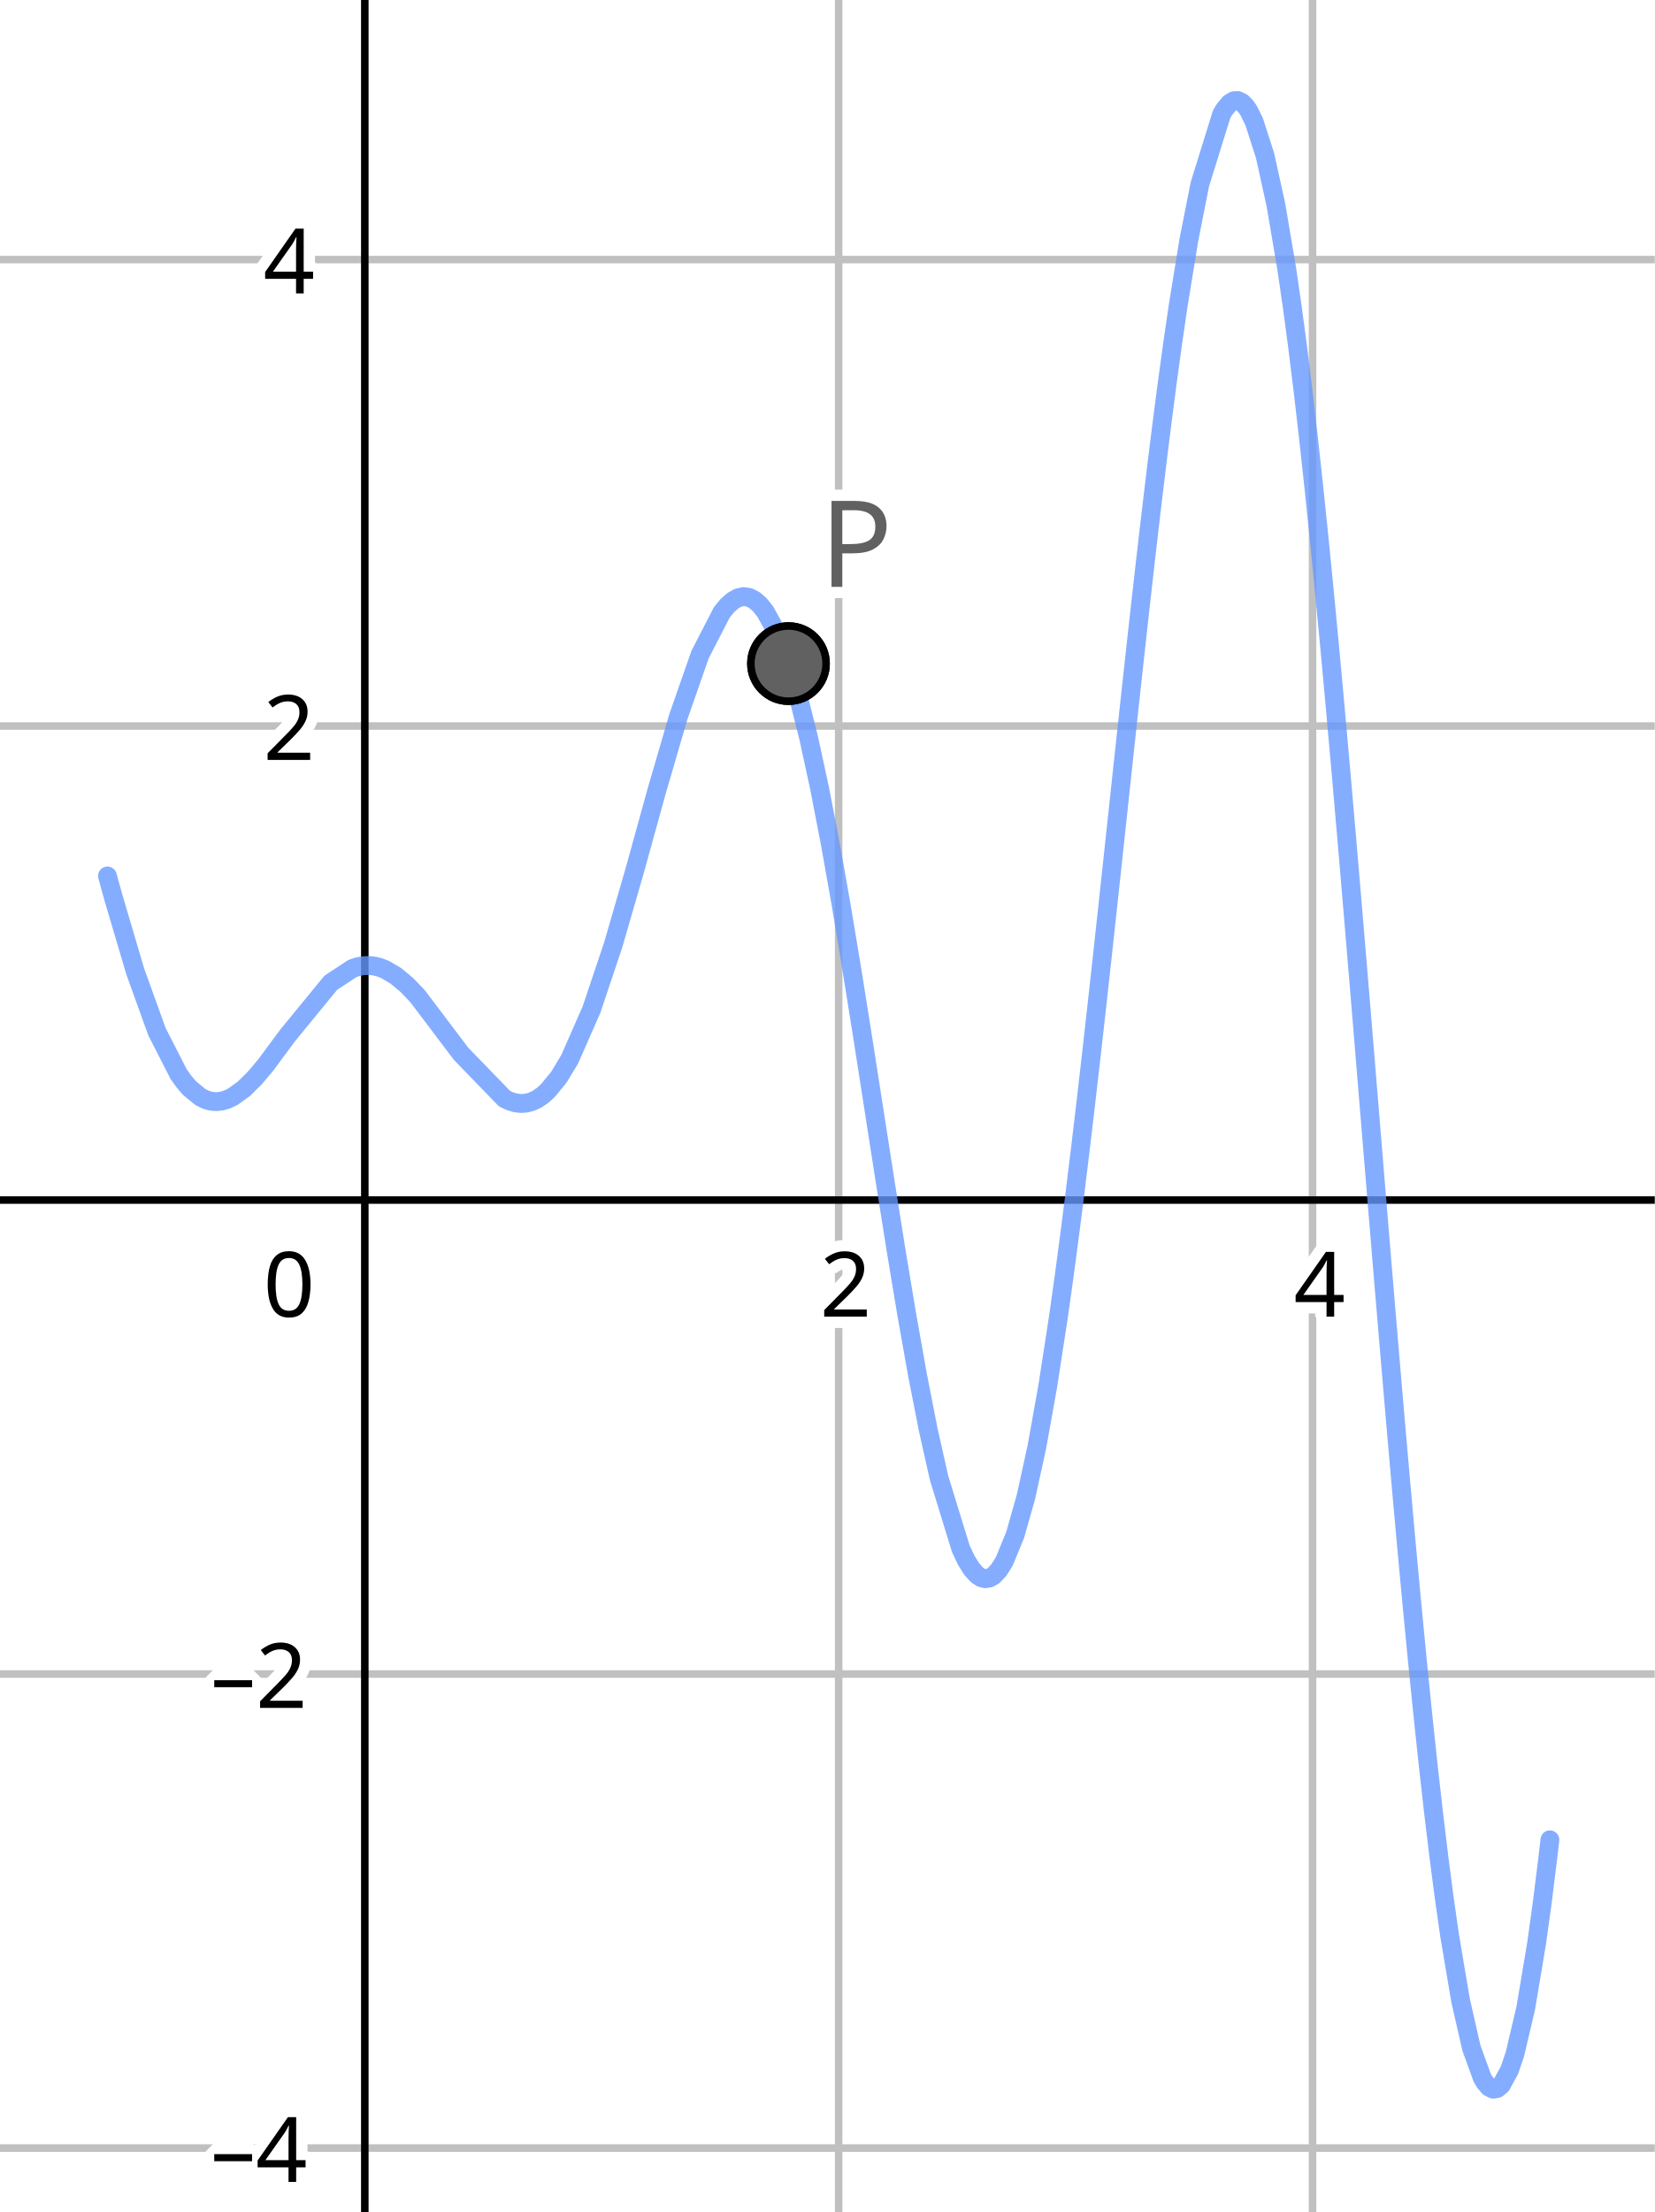
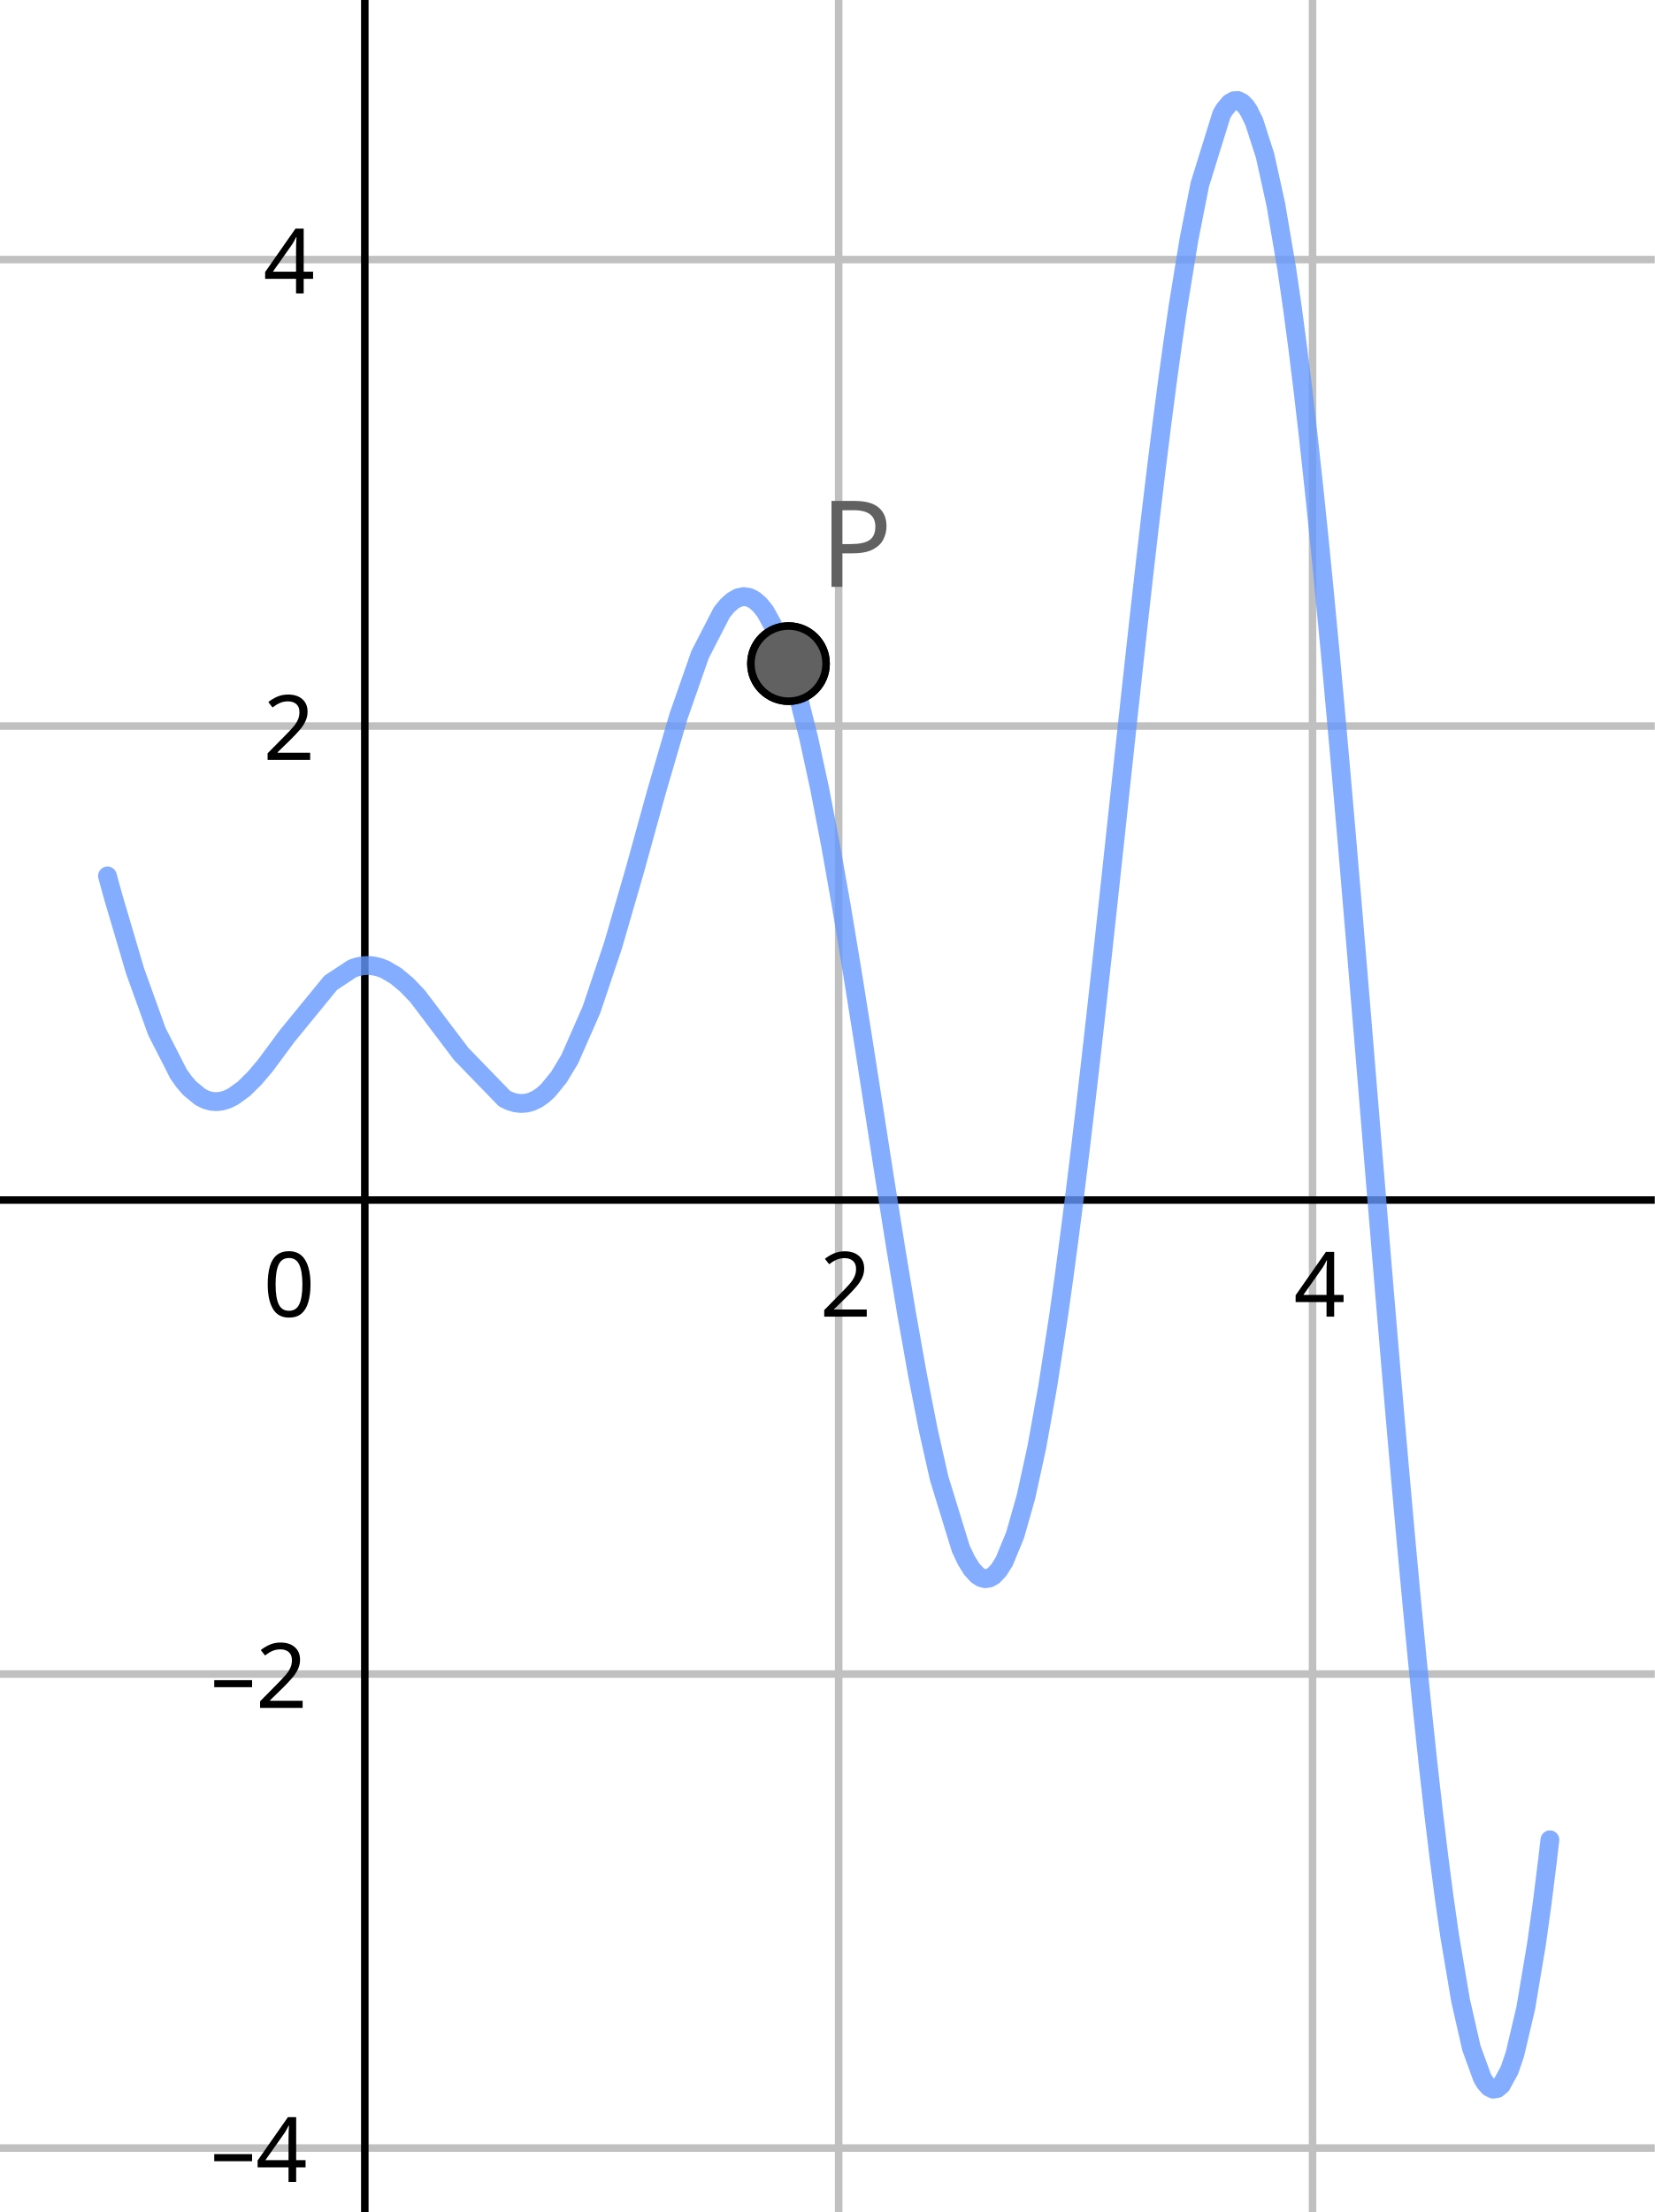
- <svg xmlns="http://www.w3.org/2000/svg" version="1.1" width="220" height="294">
+ <svg xmlns="http://www.w3.org/2000/svg" version="1.1" width="220" height="294" viewBox="0 0 220 294">
  <defs>
    <clipPath id="LGhuemTwyNDz">
      <path fill="none" stroke="none" d=" M 0 0 L 220 0 L 220 294 L 0 294 L 0 0 Z" />
    </clipPath>
  </defs>
  <g transform="scale(1,1)" clip-path="url(#LGhuemTwyNDz)">
    <g transform="translate(-372,-211)">
-       <rect fill="rgb(255,255,255)" stroke="none" x="0" y="0" width="1479" height="981" fill-opacity="1" />
+       <rect fill="rgba(255,255,255,0)" stroke="none" x="0" y="0" width="1479" height="981" fill-opacity="1" />
      <path fill="none" stroke="rgb(192,192,192)" paint-order="fill stroke markers" d=" M 43.5 0.5 L 43.5 981.5 M 43.5 0.5 L 43.5 981.5 M 106.5 0.5 L 106.5 981.5 M 169.5 0.5 L 169.5 981.5 M 232.5 0.5 L 232.5 981.5 M 295.5 0.5 L 295.5 981.5 M 357.5 0.5 L 357.5 981.5 M 483.5 0.5 L 483.5 981.5 M 546.5 0.5 L 546.5 981.5 M 609.5 0.5 L 609.5 981.5 M 672.5 0.5 L 672.5 981.5 M 735.5 0.5 L 735.5 981.5 M 798.5 0.5 L 798.5 981.5 M 861.5 0.5 L 861.5 981.5 M 923.5 0.5 L 923.5 981.5 M 986.5 0.5 L 986.5 981.5 M 1049.5 0.5 L 1049.5 981.5 M 1112.5 0.5 L 1112.5 981.5 M 1175.5 0.5 L 1175.5 981.5 M 1238.5 0.5 L 1238.5 981.5 M 1301.5 0.5 L 1301.5 981.5 M 1364.5 0.5 L 1364.5 981.5 M 1426.5 0.5 L 1426.5 981.5" stroke-opacity="1" stroke-linecap="round" stroke-linejoin="round" stroke-miterlimit="10" />
      <path fill="none" stroke="rgb(192,192,192)" paint-order="fill stroke markers" d="" stroke-opacity="0.235" stroke-linecap="round" stroke-linejoin="round" stroke-miterlimit="10" />
      <path fill="none" stroke="rgb(192,192,192)" paint-order="fill stroke markers" d=" M 0.5 56.5 L 1479.5 56.5 M 0.5 56.5 L 1479.5 56.5 M 0.5 119.5 L 1479.5 119.5 M 0.5 182.5 L 1479.5 182.5 M 0.5 245.5 L 1479.5 245.5 M 0.5 307.5 L 1479.5 307.5 M 0.5 433.5 L 1479.5 433.5 M 0.5 496.5 L 1479.5 496.5 M 0.5 559.5 L 1479.5 559.5 M 0.5 622.5 L 1479.5 622.5 M 0.5 685.5 L 1479.5 685.5 M 0.5 748.5 L 1479.5 748.5 M 0.5 810.5 L 1479.5 810.5 M 0.5 873.5 L 1479.5 873.5 M 0.5 936.5 L 1479.5 936.5" stroke-opacity="1" stroke-linecap="round" stroke-linejoin="round" stroke-miterlimit="10" />
      <path fill="none" stroke="rgb(192,192,192)" paint-order="fill stroke markers" d="" stroke-opacity="0.235" stroke-linecap="round" stroke-linejoin="round" stroke-miterlimit="10" />
      <path fill="none" stroke="rgb(0,0,0)" paint-order="fill stroke markers" d=" M 420.5 2.5 L 420.5 981.5" stroke-opacity="1" stroke-miterlimit="10" />
      <path fill="none" stroke="rgb(0,0,0)" paint-order="fill stroke markers" d=" M 420.5 1.5 L 416.5 5.5" stroke-opacity="1" stroke-miterlimit="10" />
      <path fill="none" stroke="rgb(0,0,0)" paint-order="fill stroke markers" d=" M 420.5 1.5 L 424.5 5.5" stroke-opacity="1" stroke-miterlimit="10" />
      <path fill="none" stroke="rgb(0,0,0)" paint-order="fill stroke markers" d=" M 0.5 370.5 L 1477.5 370.5" stroke-opacity="1" stroke-miterlimit="10" />
      <path fill="none" stroke="rgb(0,0,0)" paint-order="fill stroke markers" d=" M 1478.5 370.5 L 1474.5 366.5" stroke-opacity="1" stroke-miterlimit="10" />
      <path fill="none" stroke="rgb(0,0,0)" paint-order="fill stroke markers" d=" M 1478.5 370.5 L 1474.5 374.5" stroke-opacity="1" stroke-miterlimit="10" />
-       <text fill="none" stroke="rgb(255,255,255)" font-family="geogebra-sans-serif, sans-serif" font-size="12px" font-style="normal" font-weight="normal" text-decoration="normal" x="35" y="386" text-anchor="start" dominant-baseline="alphabetic" stroke-opacity="1" stroke-linejoin="bevel" stroke-miterlimit="10" stroke-width="3">–12</text>
      <text fill="rgb(0,0,0)" stroke="none" font-family="geogebra-sans-serif, sans-serif" font-size="12px" font-style="normal" font-weight="normal" text-decoration="normal" x="35" y="386" text-anchor="start" dominant-baseline="alphabetic" fill-opacity="1">–12</text>
-       <text fill="none" stroke="rgb(255,255,255)" font-family="geogebra-sans-serif, sans-serif" font-size="12px" font-style="normal" font-weight="normal" text-decoration="normal" x="98" y="386" text-anchor="start" dominant-baseline="alphabetic" stroke-opacity="1" stroke-linejoin="bevel" stroke-miterlimit="10" stroke-width="3">–10</text>
      <text fill="rgb(0,0,0)" stroke="none" font-family="geogebra-sans-serif, sans-serif" font-size="12px" font-style="normal" font-weight="normal" text-decoration="normal" x="98" y="386" text-anchor="start" dominant-baseline="alphabetic" fill-opacity="1">–10</text>
-       <text fill="none" stroke="rgb(255,255,255)" font-family="geogebra-sans-serif, sans-serif" font-size="12px" font-style="normal" font-weight="normal" text-decoration="normal" x="164" y="386" text-anchor="start" dominant-baseline="alphabetic" stroke-opacity="1" stroke-linejoin="bevel" stroke-miterlimit="10" stroke-width="3">–8</text>
      <text fill="rgb(0,0,0)" stroke="none" font-family="geogebra-sans-serif, sans-serif" font-size="12px" font-style="normal" font-weight="normal" text-decoration="normal" x="164" y="386" text-anchor="start" dominant-baseline="alphabetic" fill-opacity="1">–8</text>
-       <text fill="none" stroke="rgb(255,255,255)" font-family="geogebra-sans-serif, sans-serif" font-size="12px" font-style="normal" font-weight="normal" text-decoration="normal" x="227" y="386" text-anchor="start" dominant-baseline="alphabetic" stroke-opacity="1" stroke-linejoin="bevel" stroke-miterlimit="10" stroke-width="3">–6</text>
      <text fill="rgb(0,0,0)" stroke="none" font-family="geogebra-sans-serif, sans-serif" font-size="12px" font-style="normal" font-weight="normal" text-decoration="normal" x="227" y="386" text-anchor="start" dominant-baseline="alphabetic" fill-opacity="1">–6</text>
-       <text fill="none" stroke="rgb(255,255,255)" font-family="geogebra-sans-serif, sans-serif" font-size="12px" font-style="normal" font-weight="normal" text-decoration="normal" x="290" y="386" text-anchor="start" dominant-baseline="alphabetic" stroke-opacity="1" stroke-linejoin="bevel" stroke-miterlimit="10" stroke-width="3">–4</text>
      <text fill="rgb(0,0,0)" stroke="none" font-family="geogebra-sans-serif, sans-serif" font-size="12px" font-style="normal" font-weight="normal" text-decoration="normal" x="290" y="386" text-anchor="start" dominant-baseline="alphabetic" fill-opacity="1">–4</text>
-       <text fill="none" stroke="rgb(255,255,255)" font-family="geogebra-sans-serif, sans-serif" font-size="12px" font-style="normal" font-weight="normal" text-decoration="normal" x="352" y="386" text-anchor="start" dominant-baseline="alphabetic" stroke-opacity="1" stroke-linejoin="bevel" stroke-miterlimit="10" stroke-width="3">–2</text>
      <text fill="rgb(0,0,0)" stroke="none" font-family="geogebra-sans-serif, sans-serif" font-size="12px" font-style="normal" font-weight="normal" text-decoration="normal" x="352" y="386" text-anchor="start" dominant-baseline="alphabetic" fill-opacity="1">–2</text>
-       <text fill="none" stroke="rgb(255,255,255)" font-family="geogebra-sans-serif, sans-serif" font-size="12px" font-style="normal" font-weight="normal" text-decoration="normal" x="481" y="386" text-anchor="start" dominant-baseline="alphabetic" stroke-opacity="1" stroke-linejoin="bevel" stroke-miterlimit="10" stroke-width="3">2</text>
      <text fill="rgb(0,0,0)" stroke="none" font-family="geogebra-sans-serif, sans-serif" font-size="12px" font-style="normal" font-weight="normal" text-decoration="normal" x="481" y="386" text-anchor="start" dominant-baseline="alphabetic" fill-opacity="1">2</text>
-       <text fill="none" stroke="rgb(255,255,255)" font-family="geogebra-sans-serif, sans-serif" font-size="12px" font-style="normal" font-weight="normal" text-decoration="normal" x="544" y="386" text-anchor="start" dominant-baseline="alphabetic" stroke-opacity="1" stroke-linejoin="bevel" stroke-miterlimit="10" stroke-width="3">4</text>
      <text fill="rgb(0,0,0)" stroke="none" font-family="geogebra-sans-serif, sans-serif" font-size="12px" font-style="normal" font-weight="normal" text-decoration="normal" x="544" y="386" text-anchor="start" dominant-baseline="alphabetic" fill-opacity="1">4</text>
-       <text fill="none" stroke="rgb(255,255,255)" font-family="geogebra-sans-serif, sans-serif" font-size="12px" font-style="normal" font-weight="normal" text-decoration="normal" x="607" y="386" text-anchor="start" dominant-baseline="alphabetic" stroke-opacity="1" stroke-linejoin="bevel" stroke-miterlimit="10" stroke-width="3">6</text>
      <text fill="rgb(0,0,0)" stroke="none" font-family="geogebra-sans-serif, sans-serif" font-size="12px" font-style="normal" font-weight="normal" text-decoration="normal" x="607" y="386" text-anchor="start" dominant-baseline="alphabetic" fill-opacity="1">6</text>
-       <text fill="none" stroke="rgb(255,255,255)" font-family="geogebra-sans-serif, sans-serif" font-size="12px" font-style="normal" font-weight="normal" text-decoration="normal" x="670" y="386" text-anchor="start" dominant-baseline="alphabetic" stroke-opacity="1" stroke-linejoin="bevel" stroke-miterlimit="10" stroke-width="3">8</text>
      <text fill="rgb(0,0,0)" stroke="none" font-family="geogebra-sans-serif, sans-serif" font-size="12px" font-style="normal" font-weight="normal" text-decoration="normal" x="670" y="386" text-anchor="start" dominant-baseline="alphabetic" fill-opacity="1">8</text>
-       <text fill="none" stroke="rgb(255,255,255)" font-family="geogebra-sans-serif, sans-serif" font-size="12px" font-style="normal" font-weight="normal" text-decoration="normal" x="730" y="386" text-anchor="start" dominant-baseline="alphabetic" stroke-opacity="1" stroke-linejoin="bevel" stroke-miterlimit="10" stroke-width="3">10</text>
      <text fill="rgb(0,0,0)" stroke="none" font-family="geogebra-sans-serif, sans-serif" font-size="12px" font-style="normal" font-weight="normal" text-decoration="normal" x="730" y="386" text-anchor="start" dominant-baseline="alphabetic" fill-opacity="1">10</text>
-       <text fill="none" stroke="rgb(255,255,255)" font-family="geogebra-sans-serif, sans-serif" font-size="12px" font-style="normal" font-weight="normal" text-decoration="normal" x="793" y="386" text-anchor="start" dominant-baseline="alphabetic" stroke-opacity="1" stroke-linejoin="bevel" stroke-miterlimit="10" stroke-width="3">12</text>
      <text fill="rgb(0,0,0)" stroke="none" font-family="geogebra-sans-serif, sans-serif" font-size="12px" font-style="normal" font-weight="normal" text-decoration="normal" x="793" y="386" text-anchor="start" dominant-baseline="alphabetic" fill-opacity="1">12</text>
-       <text fill="none" stroke="rgb(255,255,255)" font-family="geogebra-sans-serif, sans-serif" font-size="12px" font-style="normal" font-weight="normal" text-decoration="normal" x="856" y="386" text-anchor="start" dominant-baseline="alphabetic" stroke-opacity="1" stroke-linejoin="bevel" stroke-miterlimit="10" stroke-width="3">14</text>
      <text fill="rgb(0,0,0)" stroke="none" font-family="geogebra-sans-serif, sans-serif" font-size="12px" font-style="normal" font-weight="normal" text-decoration="normal" x="856" y="386" text-anchor="start" dominant-baseline="alphabetic" fill-opacity="1">14</text>
-       <text fill="none" stroke="rgb(255,255,255)" font-family="geogebra-sans-serif, sans-serif" font-size="12px" font-style="normal" font-weight="normal" text-decoration="normal" x="918" y="386" text-anchor="start" dominant-baseline="alphabetic" stroke-opacity="1" stroke-linejoin="bevel" stroke-miterlimit="10" stroke-width="3">16</text>
      <text fill="rgb(0,0,0)" stroke="none" font-family="geogebra-sans-serif, sans-serif" font-size="12px" font-style="normal" font-weight="normal" text-decoration="normal" x="918" y="386" text-anchor="start" dominant-baseline="alphabetic" fill-opacity="1">16</text>
-       <text fill="none" stroke="rgb(255,255,255)" font-family="geogebra-sans-serif, sans-serif" font-size="12px" font-style="normal" font-weight="normal" text-decoration="normal" x="981" y="386" text-anchor="start" dominant-baseline="alphabetic" stroke-opacity="1" stroke-linejoin="bevel" stroke-miterlimit="10" stroke-width="3">18</text>
      <text fill="rgb(0,0,0)" stroke="none" font-family="geogebra-sans-serif, sans-serif" font-size="12px" font-style="normal" font-weight="normal" text-decoration="normal" x="981" y="386" text-anchor="start" dominant-baseline="alphabetic" fill-opacity="1">18</text>
-       <text fill="none" stroke="rgb(255,255,255)" font-family="geogebra-sans-serif, sans-serif" font-size="12px" font-style="normal" font-weight="normal" text-decoration="normal" x="1044" y="386" text-anchor="start" dominant-baseline="alphabetic" stroke-opacity="1" stroke-linejoin="bevel" stroke-miterlimit="10" stroke-width="3">20</text>
      <text fill="rgb(0,0,0)" stroke="none" font-family="geogebra-sans-serif, sans-serif" font-size="12px" font-style="normal" font-weight="normal" text-decoration="normal" x="1044" y="386" text-anchor="start" dominant-baseline="alphabetic" fill-opacity="1">20</text>
-       <text fill="none" stroke="rgb(255,255,255)" font-family="geogebra-sans-serif, sans-serif" font-size="12px" font-style="normal" font-weight="normal" text-decoration="normal" x="1107" y="386" text-anchor="start" dominant-baseline="alphabetic" stroke-opacity="1" stroke-linejoin="bevel" stroke-miterlimit="10" stroke-width="3">22</text>
      <text fill="rgb(0,0,0)" stroke="none" font-family="geogebra-sans-serif, sans-serif" font-size="12px" font-style="normal" font-weight="normal" text-decoration="normal" x="1107" y="386" text-anchor="start" dominant-baseline="alphabetic" fill-opacity="1">22</text>
-       <text fill="none" stroke="rgb(255,255,255)" font-family="geogebra-sans-serif, sans-serif" font-size="12px" font-style="normal" font-weight="normal" text-decoration="normal" x="1170" y="386" text-anchor="start" dominant-baseline="alphabetic" stroke-opacity="1" stroke-linejoin="bevel" stroke-miterlimit="10" stroke-width="3">24</text>
      <text fill="rgb(0,0,0)" stroke="none" font-family="geogebra-sans-serif, sans-serif" font-size="12px" font-style="normal" font-weight="normal" text-decoration="normal" x="1170" y="386" text-anchor="start" dominant-baseline="alphabetic" fill-opacity="1">24</text>
-       <text fill="none" stroke="rgb(255,255,255)" font-family="geogebra-sans-serif, sans-serif" font-size="12px" font-style="normal" font-weight="normal" text-decoration="normal" x="1233" y="386" text-anchor="start" dominant-baseline="alphabetic" stroke-opacity="1" stroke-linejoin="bevel" stroke-miterlimit="10" stroke-width="3">26</text>
      <text fill="rgb(0,0,0)" stroke="none" font-family="geogebra-sans-serif, sans-serif" font-size="12px" font-style="normal" font-weight="normal" text-decoration="normal" x="1233" y="386" text-anchor="start" dominant-baseline="alphabetic" fill-opacity="1">26</text>
-       <text fill="none" stroke="rgb(255,255,255)" font-family="geogebra-sans-serif, sans-serif" font-size="12px" font-style="normal" font-weight="normal" text-decoration="normal" x="1296" y="386" text-anchor="start" dominant-baseline="alphabetic" stroke-opacity="1" stroke-linejoin="bevel" stroke-miterlimit="10" stroke-width="3">28</text>
      <text fill="rgb(0,0,0)" stroke="none" font-family="geogebra-sans-serif, sans-serif" font-size="12px" font-style="normal" font-weight="normal" text-decoration="normal" x="1296" y="386" text-anchor="start" dominant-baseline="alphabetic" fill-opacity="1">28</text>
-       <text fill="none" stroke="rgb(255,255,255)" font-family="geogebra-sans-serif, sans-serif" font-size="12px" font-style="normal" font-weight="normal" text-decoration="normal" x="1359" y="386" text-anchor="start" dominant-baseline="alphabetic" stroke-opacity="1" stroke-linejoin="bevel" stroke-miterlimit="10" stroke-width="3">30</text>
      <text fill="rgb(0,0,0)" stroke="none" font-family="geogebra-sans-serif, sans-serif" font-size="12px" font-style="normal" font-weight="normal" text-decoration="normal" x="1359" y="386" text-anchor="start" dominant-baseline="alphabetic" fill-opacity="1">30</text>
-       <text fill="none" stroke="rgb(255,255,255)" font-family="geogebra-sans-serif, sans-serif" font-size="12px" font-style="normal" font-weight="normal" text-decoration="normal" x="1421" y="386" text-anchor="start" dominant-baseline="alphabetic" stroke-opacity="1" stroke-linejoin="bevel" stroke-miterlimit="10" stroke-width="3">32</text>
      <text fill="rgb(0,0,0)" stroke="none" font-family="geogebra-sans-serif, sans-serif" font-size="12px" font-style="normal" font-weight="normal" text-decoration="normal" x="1421" y="386" text-anchor="start" dominant-baseline="alphabetic" fill-opacity="1">32</text>
-       <text fill="none" stroke="rgb(255,255,255)" font-family="geogebra-sans-serif, sans-serif" font-size="12px" font-style="normal" font-weight="normal" text-decoration="normal" x="393" y="941" text-anchor="start" dominant-baseline="alphabetic" stroke-opacity="1" stroke-linejoin="bevel" stroke-miterlimit="10" stroke-width="3">–18</text>
      <text fill="rgb(0,0,0)" stroke="none" font-family="geogebra-sans-serif, sans-serif" font-size="12px" font-style="normal" font-weight="normal" text-decoration="normal" x="393" y="941" text-anchor="start" dominant-baseline="alphabetic" fill-opacity="1">–18</text>
-       <text fill="none" stroke="rgb(255,255,255)" font-family="geogebra-sans-serif, sans-serif" font-size="12px" font-style="normal" font-weight="normal" text-decoration="normal" x="393" y="878" text-anchor="start" dominant-baseline="alphabetic" stroke-opacity="1" stroke-linejoin="bevel" stroke-miterlimit="10" stroke-width="3">–16</text>
      <text fill="rgb(0,0,0)" stroke="none" font-family="geogebra-sans-serif, sans-serif" font-size="12px" font-style="normal" font-weight="normal" text-decoration="normal" x="393" y="878" text-anchor="start" dominant-baseline="alphabetic" fill-opacity="1">–16</text>
-       <text fill="none" stroke="rgb(255,255,255)" font-family="geogebra-sans-serif, sans-serif" font-size="12px" font-style="normal" font-weight="normal" text-decoration="normal" x="393" y="815" text-anchor="start" dominant-baseline="alphabetic" stroke-opacity="1" stroke-linejoin="bevel" stroke-miterlimit="10" stroke-width="3">–14</text>
      <text fill="rgb(0,0,0)" stroke="none" font-family="geogebra-sans-serif, sans-serif" font-size="12px" font-style="normal" font-weight="normal" text-decoration="normal" x="393" y="815" text-anchor="start" dominant-baseline="alphabetic" fill-opacity="1">–14</text>
-       <text fill="none" stroke="rgb(255,255,255)" font-family="geogebra-sans-serif, sans-serif" font-size="12px" font-style="normal" font-weight="normal" text-decoration="normal" x="393" y="753" text-anchor="start" dominant-baseline="alphabetic" stroke-opacity="1" stroke-linejoin="bevel" stroke-miterlimit="10" stroke-width="3">–12</text>
      <text fill="rgb(0,0,0)" stroke="none" font-family="geogebra-sans-serif, sans-serif" font-size="12px" font-style="normal" font-weight="normal" text-decoration="normal" x="393" y="753" text-anchor="start" dominant-baseline="alphabetic" fill-opacity="1">–12</text>
-       <text fill="none" stroke="rgb(255,255,255)" font-family="geogebra-sans-serif, sans-serif" font-size="12px" font-style="normal" font-weight="normal" text-decoration="normal" x="393" y="690" text-anchor="start" dominant-baseline="alphabetic" stroke-opacity="1" stroke-linejoin="bevel" stroke-miterlimit="10" stroke-width="3">–10</text>
      <text fill="rgb(0,0,0)" stroke="none" font-family="geogebra-sans-serif, sans-serif" font-size="12px" font-style="normal" font-weight="normal" text-decoration="normal" x="393" y="690" text-anchor="start" dominant-baseline="alphabetic" fill-opacity="1">–10</text>
-       <text fill="none" stroke="rgb(255,255,255)" font-family="geogebra-sans-serif, sans-serif" font-size="12px" font-style="normal" font-weight="normal" text-decoration="normal" x="400" y="627" text-anchor="start" dominant-baseline="alphabetic" stroke-opacity="1" stroke-linejoin="bevel" stroke-miterlimit="10" stroke-width="3">–8</text>
      <text fill="rgb(0,0,0)" stroke="none" font-family="geogebra-sans-serif, sans-serif" font-size="12px" font-style="normal" font-weight="normal" text-decoration="normal" x="400" y="627" text-anchor="start" dominant-baseline="alphabetic" fill-opacity="1">–8</text>
-       <text fill="none" stroke="rgb(255,255,255)" font-family="geogebra-sans-serif, sans-serif" font-size="12px" font-style="normal" font-weight="normal" text-decoration="normal" x="400" y="564" text-anchor="start" dominant-baseline="alphabetic" stroke-opacity="1" stroke-linejoin="bevel" stroke-miterlimit="10" stroke-width="3">–6</text>
      <text fill="rgb(0,0,0)" stroke="none" font-family="geogebra-sans-serif, sans-serif" font-size="12px" font-style="normal" font-weight="normal" text-decoration="normal" x="400" y="564" text-anchor="start" dominant-baseline="alphabetic" fill-opacity="1">–6</text>
-       <text fill="none" stroke="rgb(255,255,255)" font-family="geogebra-sans-serif, sans-serif" font-size="12px" font-style="normal" font-weight="normal" text-decoration="normal" x="400" y="501" text-anchor="start" dominant-baseline="alphabetic" stroke-opacity="1" stroke-linejoin="bevel" stroke-miterlimit="10" stroke-width="3">–4</text>
      <text fill="rgb(0,0,0)" stroke="none" font-family="geogebra-sans-serif, sans-serif" font-size="12px" font-style="normal" font-weight="normal" text-decoration="normal" x="400" y="501" text-anchor="start" dominant-baseline="alphabetic" fill-opacity="1">–4</text>
-       <text fill="none" stroke="rgb(255,255,255)" font-family="geogebra-sans-serif, sans-serif" font-size="12px" font-style="normal" font-weight="normal" text-decoration="normal" x="400" y="438" text-anchor="start" dominant-baseline="alphabetic" stroke-opacity="1" stroke-linejoin="bevel" stroke-miterlimit="10" stroke-width="3">–2</text>
      <text fill="rgb(0,0,0)" stroke="none" font-family="geogebra-sans-serif, sans-serif" font-size="12px" font-style="normal" font-weight="normal" text-decoration="normal" x="400" y="438" text-anchor="start" dominant-baseline="alphabetic" fill-opacity="1">–2</text>
-       <text fill="none" stroke="rgb(255,255,255)" font-family="geogebra-sans-serif, sans-serif" font-size="12px" font-style="normal" font-weight="normal" text-decoration="normal" x="407" y="312" text-anchor="start" dominant-baseline="alphabetic" stroke-opacity="1" stroke-linejoin="bevel" stroke-miterlimit="10" stroke-width="3">2</text>
      <text fill="rgb(0,0,0)" stroke="none" font-family="geogebra-sans-serif, sans-serif" font-size="12px" font-style="normal" font-weight="normal" text-decoration="normal" x="407" y="312" text-anchor="start" dominant-baseline="alphabetic" fill-opacity="1">2</text>
-       <text fill="none" stroke="rgb(255,255,255)" font-family="geogebra-sans-serif, sans-serif" font-size="12px" font-style="normal" font-weight="normal" text-decoration="normal" x="407" y="250" text-anchor="start" dominant-baseline="alphabetic" stroke-opacity="1" stroke-linejoin="bevel" stroke-miterlimit="10" stroke-width="3">4</text>
      <text fill="rgb(0,0,0)" stroke="none" font-family="geogebra-sans-serif, sans-serif" font-size="12px" font-style="normal" font-weight="normal" text-decoration="normal" x="407" y="250" text-anchor="start" dominant-baseline="alphabetic" fill-opacity="1">4</text>
-       <text fill="none" stroke="rgb(255,255,255)" font-family="geogebra-sans-serif, sans-serif" font-size="12px" font-style="normal" font-weight="normal" text-decoration="normal" x="407" y="187" text-anchor="start" dominant-baseline="alphabetic" stroke-opacity="1" stroke-linejoin="bevel" stroke-miterlimit="10" stroke-width="3">6</text>
      <text fill="rgb(0,0,0)" stroke="none" font-family="geogebra-sans-serif, sans-serif" font-size="12px" font-style="normal" font-weight="normal" text-decoration="normal" x="407" y="187" text-anchor="start" dominant-baseline="alphabetic" fill-opacity="1">6</text>
-       <text fill="none" stroke="rgb(255,255,255)" font-family="geogebra-sans-serif, sans-serif" font-size="12px" font-style="normal" font-weight="normal" text-decoration="normal" x="407" y="124" text-anchor="start" dominant-baseline="alphabetic" stroke-opacity="1" stroke-linejoin="bevel" stroke-miterlimit="10" stroke-width="3">8</text>
      <text fill="rgb(0,0,0)" stroke="none" font-family="geogebra-sans-serif, sans-serif" font-size="12px" font-style="normal" font-weight="normal" text-decoration="normal" x="407" y="124" text-anchor="start" dominant-baseline="alphabetic" fill-opacity="1">8</text>
-       <text fill="none" stroke="rgb(255,255,255)" font-family="geogebra-sans-serif, sans-serif" font-size="12px" font-style="normal" font-weight="normal" text-decoration="normal" x="400" y="61" text-anchor="start" dominant-baseline="alphabetic" stroke-opacity="1" stroke-linejoin="bevel" stroke-miterlimit="10" stroke-width="3">10</text>
      <text fill="rgb(0,0,0)" stroke="none" font-family="geogebra-sans-serif, sans-serif" font-size="12px" font-style="normal" font-weight="normal" text-decoration="normal" x="400" y="61" text-anchor="start" dominant-baseline="alphabetic" fill-opacity="1">10</text>
-       <text fill="none" stroke="rgb(255,255,255)" font-family="geogebra-sans-serif, sans-serif" font-size="12px" font-style="normal" font-weight="normal" text-decoration="normal" x="407" y="386" text-anchor="start" dominant-baseline="alphabetic" stroke-opacity="1" stroke-linejoin="bevel" stroke-miterlimit="10" stroke-width="3">0</text>
      <text fill="rgb(0,0,0)" stroke="none" font-family="geogebra-sans-serif, sans-serif" font-size="12px" font-style="normal" font-weight="normal" text-decoration="normal" x="407" y="386" text-anchor="start" dominant-baseline="alphabetic" fill-opacity="1">0</text>
      <path fill="none" stroke="rgb(102,153,255)" paint-order="fill stroke markers" d=" M 386.286 327.426 L 387.082 330.315 M 387.082 330.315 L 389.971 340.087 L 392.859 348.102 M 392.859 348.102 L 395.748 353.761 L 396.47 354.77 L 397.192 355.614 L 398.637 356.809 L 399.359 357.167 L 400.081 357.369 L 400.803 357.423 L 401.525 357.334 L 402.248 357.11 L 402.97 356.76 L 404.414 355.721 L 405.858 354.299 L 407.303 352.588 L 410.191 348.686 L 415.969 341.627 M 415.969 341.627 L 418.857 339.722 L 419.58 339.486 L 420.302 339.353 L 421.024 339.323 L 421.746 339.398 L 422.468 339.575 L 423.19 339.854 L 424.635 340.703 L 426.079 341.907 L 427.523 343.417 L 433.301 351.064 L 439.078 357.024 L 439.8 357.364 L 440.522 357.581 L 441.245 357.668 L 441.967 357.619 L 442.689 357.425 L 443.411 357.084 L 444.133 356.591 L 444.855 355.942 L 446.3 354.174 L 447.744 351.778 L 450.633 345.204 L 453.521 336.597 L 456.41 326.621 L 457.854 321.39 L 459.299 316.163 L 462.188 306.259 M 462.188 306.259 L 465.076 297.994 L 467.965 292.387 L 468.687 291.506 L 469.409 290.857 L 470.131 290.449 L 470.854 290.29 L 471.576 290.39 L 472.298 290.753 L 473.02 291.383 L 473.742 292.285 L 475.187 294.907 L 476.631 298.611 L 478.075 303.368 L 479.52 309.12 L 480.964 315.786 L 482.408 323.262 L 483.853 331.421 L 485.297 340.117 L 486.741 349.187 L 488.186 358.453 L 489.63 367.727 L 491.074 376.817 L 492.519 385.526 L 493.963 393.659 L 495.407 401.029 L 496.852 407.456 L 499.74 416.848 L 500.462 418.375 L 501.185 419.544 L 501.907 420.343 L 502.448 420.695 L 502.99 420.83 L 503.532 420.746 L 504.073 420.439 L 504.795 419.682 L 505.518 418.526 L 506.962 415.013 L 508.406 409.922 L 509.851 403.307 L 511.295 395.252 L 512.739 385.874 L 513.461 380.733 L 514.184 375.318 L 514.906 369.652 L 515.628 363.757 L 516.35 357.661 L 517.072 351.388 L 517.794 344.966 L 518.517 338.425 L 519.239 331.795 L 519.961 325.104 L 520.683 318.386 L 521.405 311.671 L 522.127 304.99 L 522.85 298.378 L 523.572 291.864 L 524.294 285.482 L 525.016 279.262 L 525.738 273.237 L 526.46 267.437 L 527.183 261.892 L 527.905 256.63 L 528.627 251.68 L 530.071 242.822 L 531.516 235.514 L 534.404 226.209 L 534.765 225.585 L 535.488 224.712 L 536.029 224.391 L 536.571 224.36 L 537.112 224.622 L 537.654 225.177 L 538.015 225.711 L 538.737 227.173 L 540.182 231.664 L 541.626 238.207 L 543.07 246.727 L 543.792 251.694 L 544.515 257.109 L 545.237 262.952 L 545.959 269.201 L 546.681 275.831 L 547.403 282.818 L 548.125 290.132 L 548.848 297.745 L 549.57 305.624 L 550.292 313.737 L 551.014 322.05 L 551.736 330.528 L 552.458 339.134 L 553.181 347.832 L 553.903 356.583 L 554.625 365.349 M 554.625 365.349 L 555.347 374.091 L 556.069 382.77 L 556.792 391.347 L 557.514 399.784 L 558.236 408.041 L 558.958 416.082 L 559.68 423.868 L 560.402 431.363 L 561.125 438.531 L 561.847 445.339 L 562.569 451.753 L 563.291 457.741 L 564.013 463.275 L 564.735 468.326 L 566.18 476.877 L 567.624 483.211 L 569.068 487.18 L 569.429 487.789 L 569.971 488.411 L 570.513 488.677 L 571.054 488.587 L 571.596 488.137 L 572.679 486.156 L 573.401 484.036 L 574.846 477.897 L 576.29 469.285 L 577.012 464.084 L 577.734 458.309 M 577.734 458.309 L 578.059 455.529" stroke-opacity="0.8" stroke-linecap="round" stroke-linejoin="round" stroke-miterlimit="10" stroke-width="2.5" />
      <path fill="rgb(97,97,97)" stroke="none" paint-order="stroke fill markers" d=" M 481.828 299.2 C 481.828 301.961 479.59 304.2 476.828 304.2 C 474.067 304.2 471.828 301.961 471.828 299.2 C 471.828 296.439 474.067 294.2 476.828 294.2 C 479.59 294.2 481.828 296.439 481.828 299.2 Z" fill-opacity="1" />
      <path fill="none" stroke="rgb(0,0,0)" paint-order="fill stroke markers" d=" M 481.828 299.2 C 481.828 301.961 479.59 304.2 476.828 304.2 C 474.067 304.2 471.828 301.961 471.828 299.2 C 471.828 296.439 474.067 294.2 476.828 294.2 C 479.59 294.2 481.828 296.439 481.828 299.2 Z" stroke-opacity="1" stroke-linecap="round" stroke-linejoin="round" stroke-miterlimit="10" />
      <path fill="rgb(97,97,97)" stroke="none" paint-order="stroke fill markers" d=" M 481.828 299.2 C 481.828 301.961 479.59 304.2 476.828 304.2 C 474.067 304.2 471.828 301.961 471.828 299.2 C 471.828 296.439 474.067 294.2 476.828 294.2 C 479.59 294.2 481.828 296.439 481.828 299.2 Z" fill-opacity="1" />
      <path fill="none" stroke="rgb(0,0,0)" paint-order="fill stroke markers" d=" M 481.828 299.2 C 481.828 301.961 479.59 304.2 476.828 304.2 C 474.067 304.2 471.828 301.961 471.828 299.2 C 471.828 296.439 474.067 294.2 476.828 294.2 C 479.59 294.2 481.828 296.439 481.828 299.2 Z" stroke-opacity="1" stroke-linecap="round" stroke-linejoin="round" stroke-miterlimit="10" />
-       <text fill="none" stroke="rgb(255,255,255)" font-family="geogebra-sans-serif, sans-serif" font-size="16px" font-style="normal" font-weight="normal" text-decoration="normal" x="481" y="289" text-anchor="start" dominant-baseline="alphabetic" stroke-opacity="1" stroke-linecap="round" stroke-linejoin="bevel" stroke-miterlimit="10" stroke-width="3">P</text>
      <text fill="rgb(97,97,97)" stroke="none" font-family="geogebra-sans-serif, sans-serif" font-size="16px" font-style="normal" font-weight="normal" text-decoration="normal" x="481" y="289" text-anchor="start" dominant-baseline="alphabetic" fill-opacity="1">P</text>
    </g>
  </g>
</svg>
